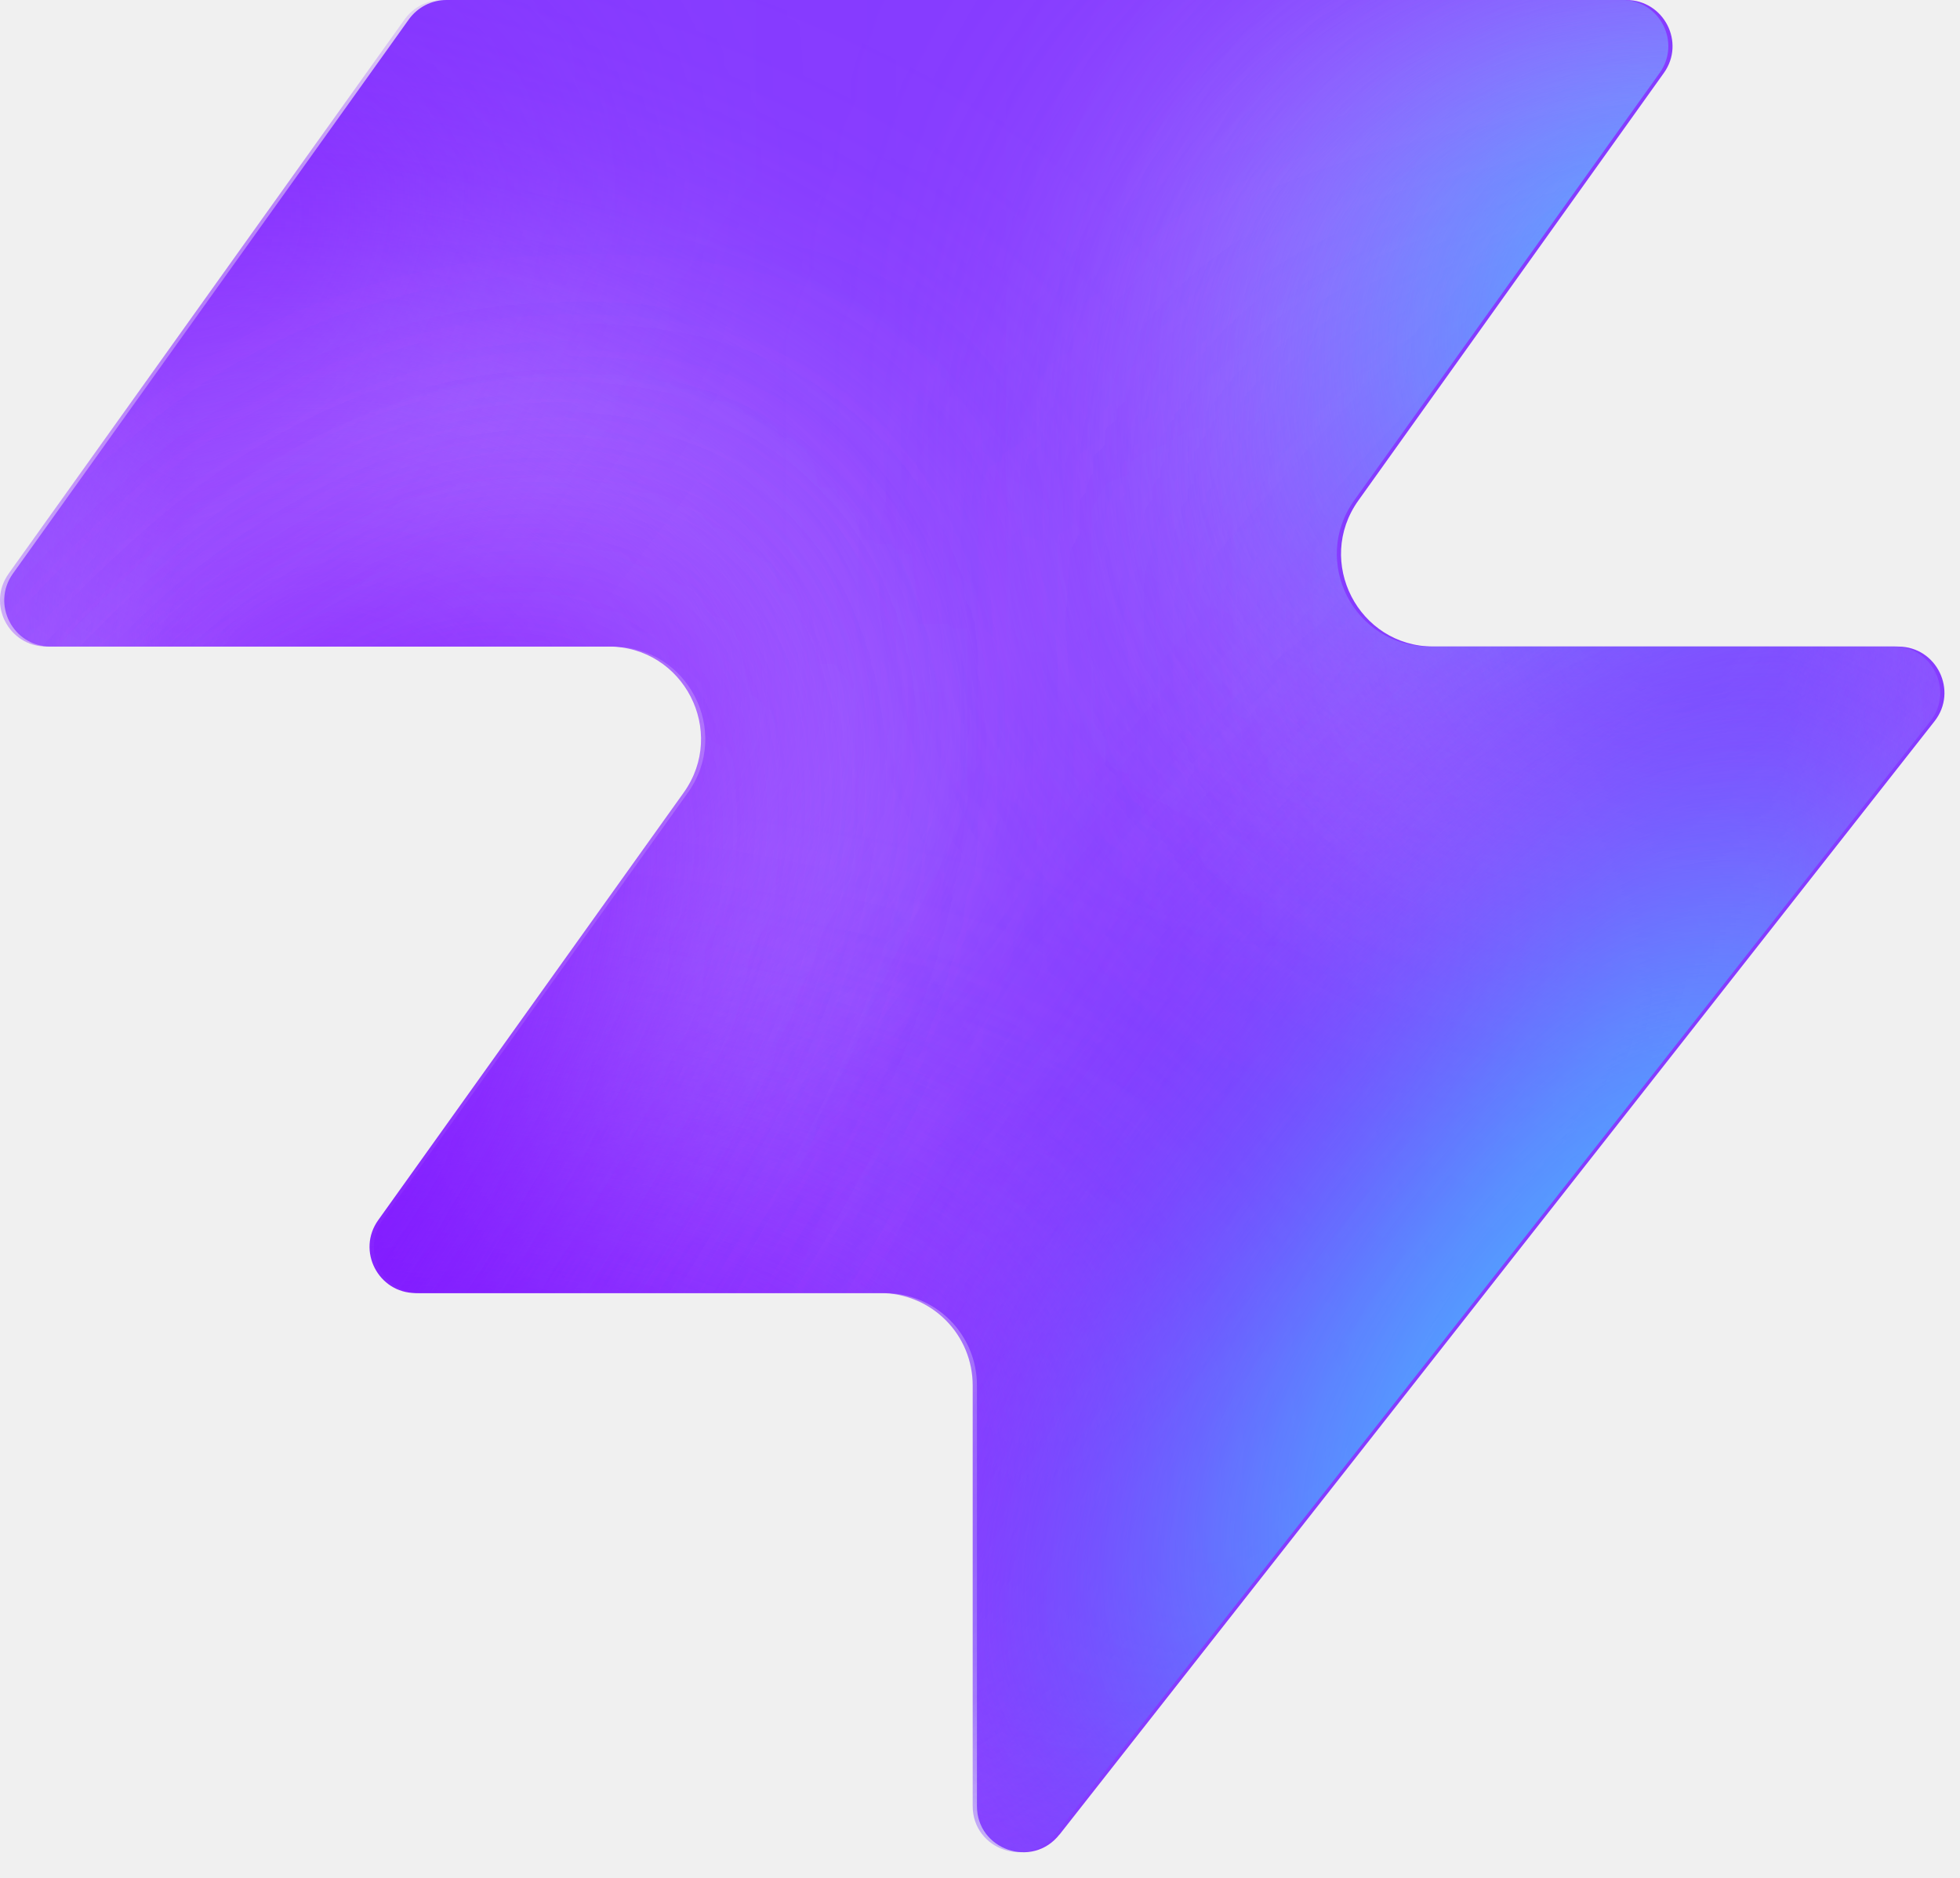
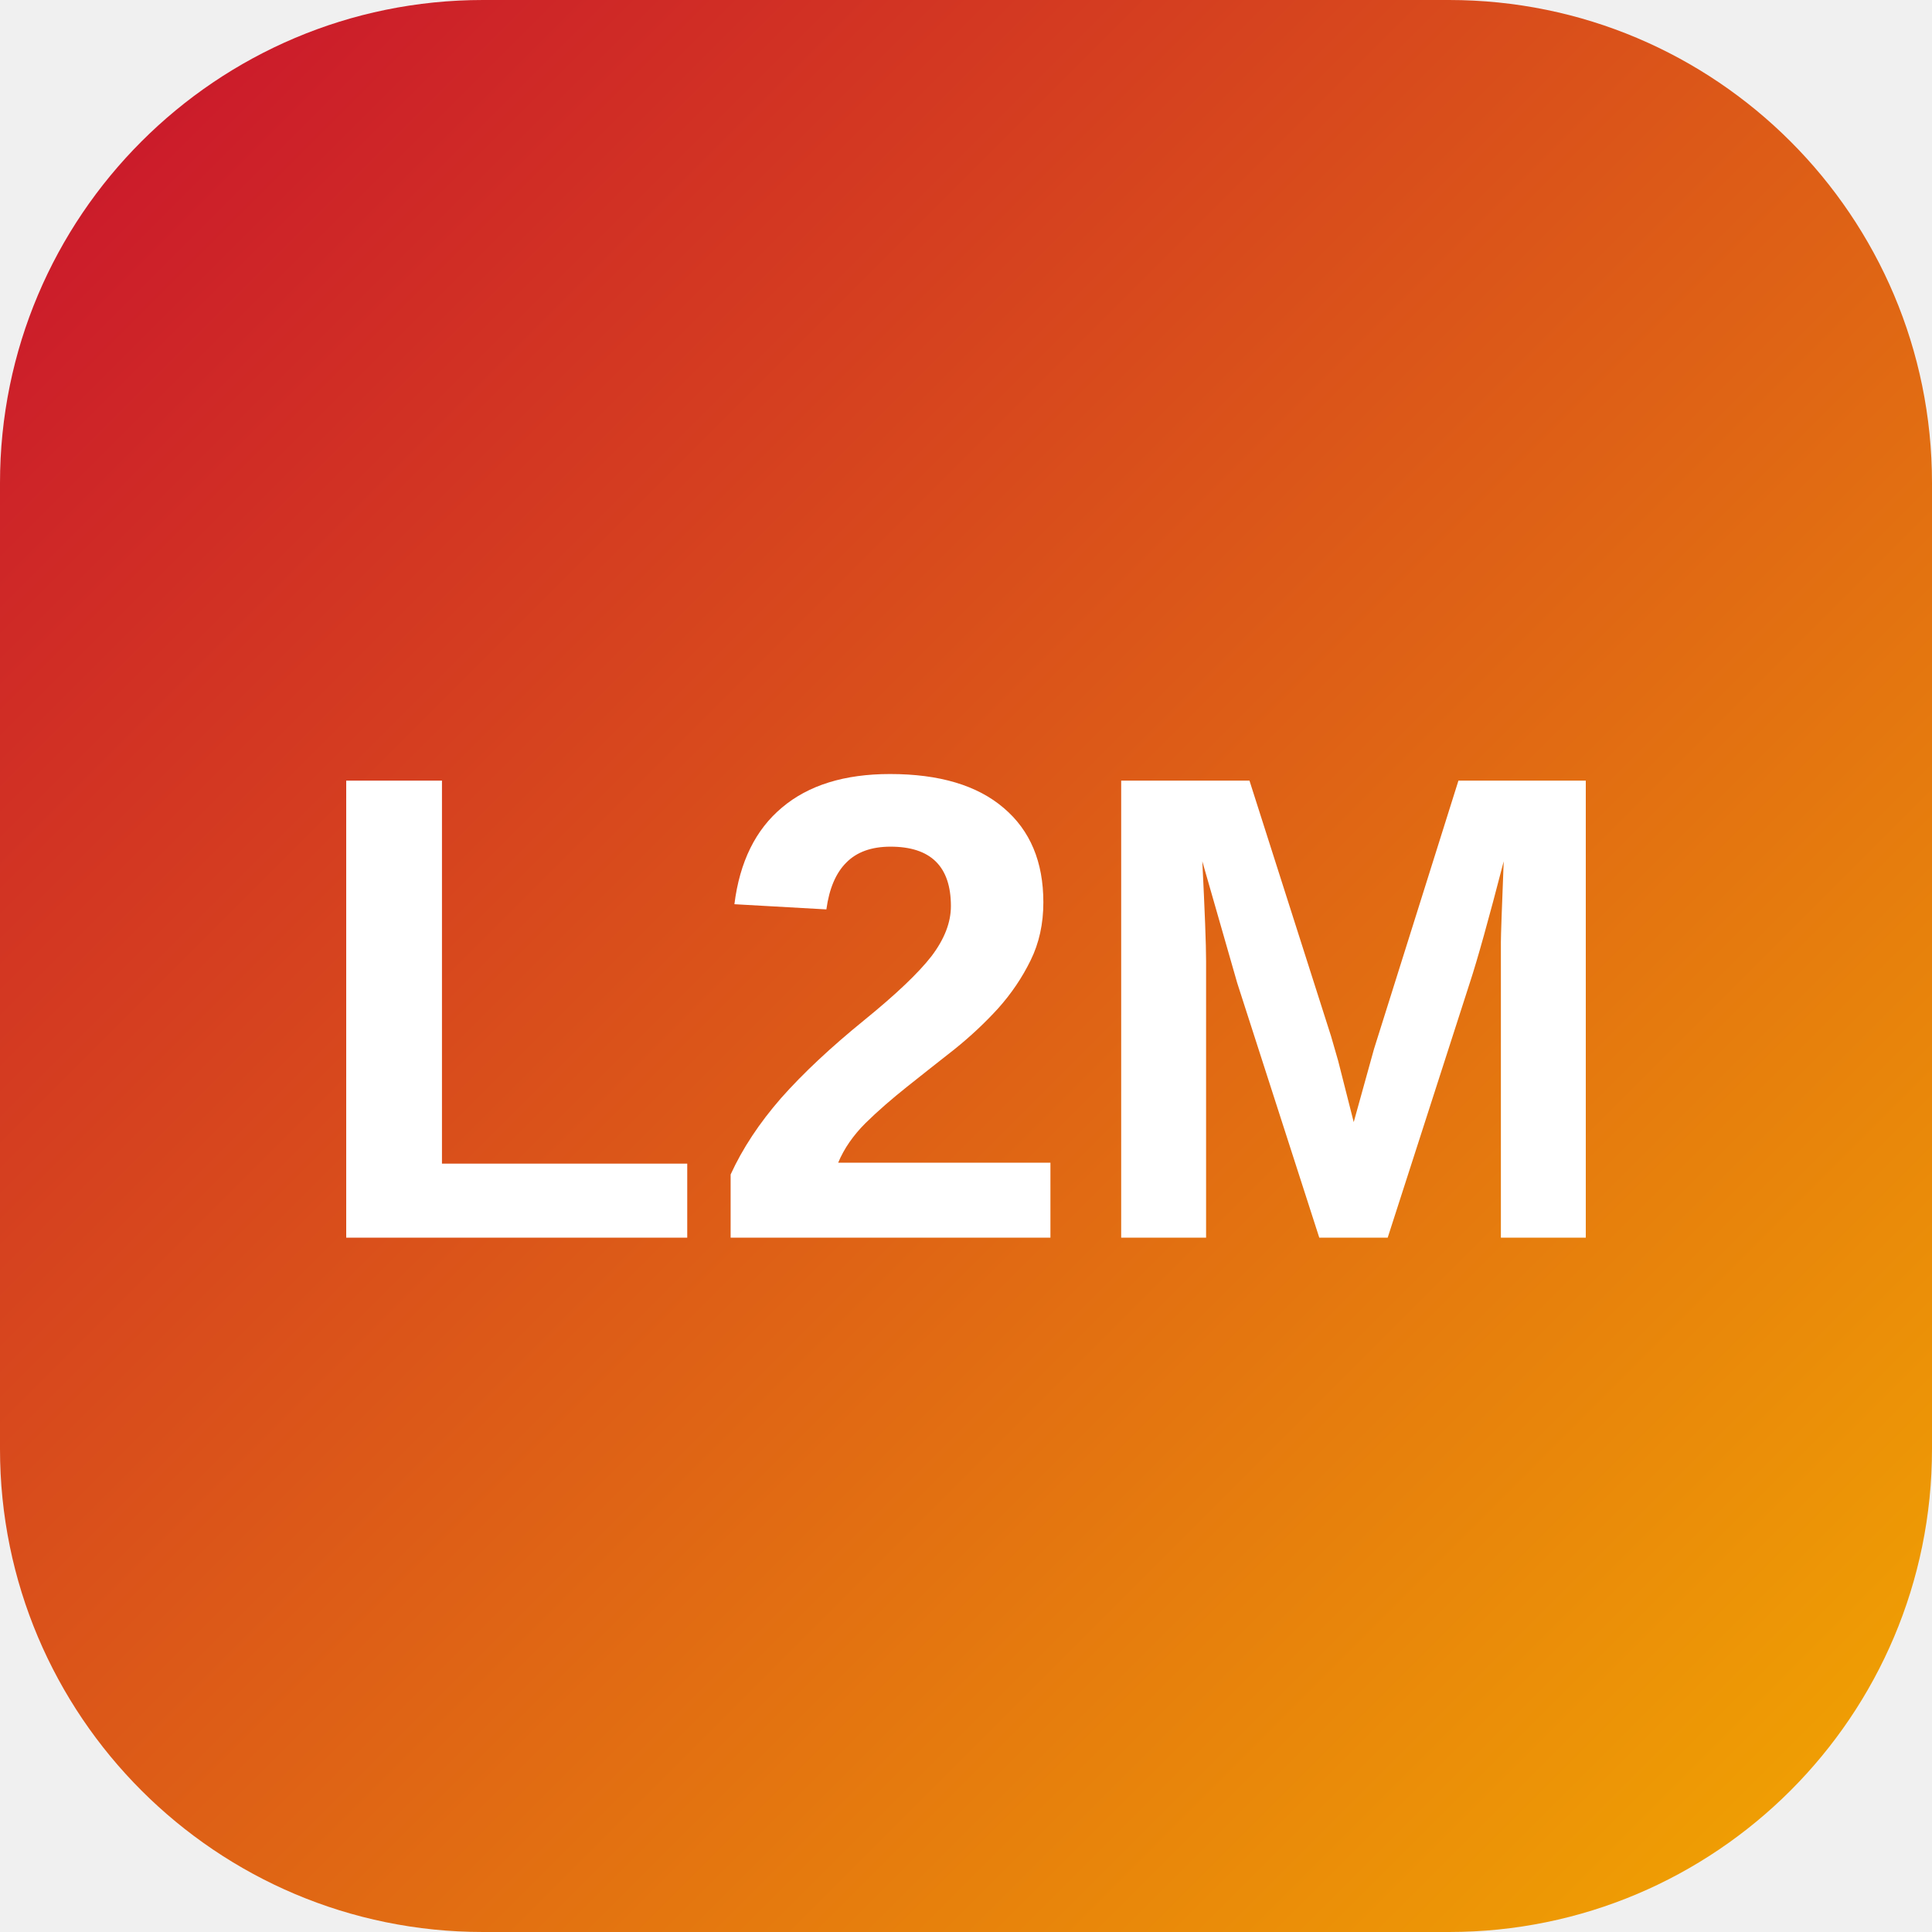
- <svg xmlns="http://www.w3.org/2000/svg" width="48" height="46" fill="none" viewBox="0 0 48 46">
-   <path fill="#863bff" d="M25.946 44.938c-.664.845-2.021.375-2.021-.698V33.937a2.26 2.26 0 0 0-2.262-2.262H10.287c-.92 0-1.456-1.04-.92-1.788l7.48-10.471c1.07-1.497 0-3.578-1.842-3.578H1.237c-.92 0-1.456-1.04-.92-1.788L10.013.474c.214-.297.556-.474.92-.474h28.894c.92 0 1.456 1.04.92 1.788l-7.48 10.471c-1.07 1.498 0 3.579 1.842 3.579h11.377c.943 0 1.473 1.088.89 1.83L25.947 44.94z" style="fill:#863bff;fill:color(display-p3 .525 .23 1);fill-opacity:1" />
-   <mask id="a" width="48" height="46" x="0" y="0" maskUnits="userSpaceOnUse" style="mask-type:alpha">
-     <path fill="#000" d="M25.842 44.938c-.664.844-2.021.375-2.021-.698V33.937a2.26 2.26 0 0 0-2.262-2.262H10.183c-.92 0-1.456-1.04-.92-1.788l7.48-10.471c1.07-1.498 0-3.579-1.842-3.579H1.133c-.92 0-1.456-1.04-.92-1.787L9.91.473c.214-.297.556-.474.92-.474h28.894c.92 0 1.456 1.04.92 1.788l-7.48 10.471c-1.07 1.498 0 3.578 1.842 3.578h11.377c.943 0 1.473 1.088.89 1.832L25.843 44.94z" style="fill:#000;fill-opacity:1" />
-   </mask>
-   <g mask="url(#a)">
-     <g filter="url(#b)">
-       <ellipse cx="5.508" cy="14.704" fill="#ede6ff" rx="5.508" ry="14.704" style="fill:#ede6ff;fill:color(display-p3 .927 .903 1);fill-opacity:1" transform="matrix(.00324 1 1 -.00324 -4.47 31.516)" />
-     </g>
-     <g filter="url(#c)">
-       <ellipse cx="10.399" cy="29.851" fill="#ede6ff" rx="10.399" ry="29.851" style="fill:#ede6ff;fill:color(display-p3 .927 .903 1);fill-opacity:1" transform="matrix(.00324 1 1 -.00324 -39.328 7.883)" />
-     </g>
-     <g filter="url(#d)">
-       <ellipse cx="5.508" cy="30.487" fill="#7e14ff" rx="5.508" ry="30.487" style="fill:#7e14ff;fill:color(display-p3 .492 .077 1);fill-opacity:1" transform="rotate(89.814 -25.913 -14.639)scale(1 -1)" />
-     </g>
-     <g filter="url(#e)">
-       <ellipse cx="5.508" cy="30.599" fill="#7e14ff" rx="5.508" ry="30.599" style="fill:#7e14ff;fill:color(display-p3 .492 .077 1);fill-opacity:1" transform="rotate(89.814 -32.644 -3.334)scale(1 -1)" />
-     </g>
-     <g filter="url(#f)">
-       <ellipse cx="5.508" cy="30.599" fill="#7e14ff" rx="5.508" ry="30.599" style="fill:#7e14ff;fill:color(display-p3 .492 .077 1);fill-opacity:1" transform="matrix(.00324 1 1 -.00324 -34.34 30.47)" />
-     </g>
-     <g filter="url(#g)">
-       <ellipse cx="14.072" cy="22.078" fill="#ede6ff" rx="14.072" ry="22.078" style="fill:#ede6ff;fill:color(display-p3 .927 .903 1);fill-opacity:1" transform="rotate(93.35 24.506 48.493)scale(-1 1)" />
-     </g>
-     <g filter="url(#h)">
-       <ellipse cx="3.47" cy="21.501" fill="#7e14ff" rx="3.47" ry="21.501" style="fill:#7e14ff;fill:color(display-p3 .492 .077 1);fill-opacity:1" transform="rotate(89.009 28.708 47.59)scale(-1 1)" />
-     </g>
-     <g filter="url(#i)">
-       <ellipse cx="3.47" cy="21.501" fill="#7e14ff" rx="3.47" ry="21.501" style="fill:#7e14ff;fill:color(display-p3 .492 .077 1);fill-opacity:1" transform="rotate(89.009 28.708 47.59)scale(-1 1)" />
-     </g>
-     <g filter="url(#j)">
-       <ellipse cx=".387" cy="8.972" fill="#7e14ff" rx="4.407" ry="29.108" style="fill:#7e14ff;fill:color(display-p3 .492 .077 1);fill-opacity:1" transform="rotate(39.51 .387 8.972)" />
-     </g>
-     <g filter="url(#k)">
-       <ellipse cx="47.523" cy="-6.092" fill="#7e14ff" rx="4.407" ry="29.108" style="fill:#7e14ff;fill:color(display-p3 .492 .077 1);fill-opacity:1" transform="rotate(37.892 47.523 -6.092)" />
-     </g>
-     <g filter="url(#l)">
-       <ellipse cx="41.412" cy="6.333" fill="#47bfff" rx="5.971" ry="9.665" style="fill:#47bfff;fill:color(display-p3 .28 .748 1);fill-opacity:1" transform="rotate(37.892 41.412 6.333)" />
-     </g>
-     <g filter="url(#m)">
-       <ellipse cx="-1.879" cy="38.332" fill="#7e14ff" rx="4.407" ry="29.108" style="fill:#7e14ff;fill:color(display-p3 .492 .077 1);fill-opacity:1" transform="rotate(37.892 -1.88 38.332)" />
-     </g>
-     <g filter="url(#n)">
-       <ellipse cx="-1.879" cy="38.332" fill="#7e14ff" rx="4.407" ry="29.108" style="fill:#7e14ff;fill:color(display-p3 .492 .077 1);fill-opacity:1" transform="rotate(37.892 -1.88 38.332)" />
-     </g>
-     <g filter="url(#o)">
-       <ellipse cx="35.651" cy="29.907" fill="#7e14ff" rx="4.407" ry="29.108" style="fill:#7e14ff;fill:color(display-p3 .492 .077 1);fill-opacity:1" transform="rotate(37.892 35.651 29.907)" />
-     </g>
-     <g filter="url(#p)">
-       <ellipse cx="38.418" cy="32.4" fill="#47bfff" rx="5.971" ry="15.297" style="fill:#47bfff;fill:color(display-p3 .28 .748 1);fill-opacity:1" transform="rotate(37.892 38.418 32.4)" />
-     </g>
-   </g>
+ <svg xmlns="http://www.w3.org/2000/svg" viewBox="0 0 64 64">
  <defs>
-     <filter id="b" width="60.045" height="41.654" x="-19.77" y="16.149" color-interpolation-filters="sRGB" filterUnits="userSpaceOnUse">
-       <feFlood flood-opacity="0" result="BackgroundImageFix" />
-       <feBlend in="SourceGraphic" in2="BackgroundImageFix" result="shape" />
-       <feGaussianBlur result="effect1_foregroundBlur_2002_17158" stdDeviation="7.659" />
-     </filter>
-     <filter id="c" width="90.34" height="51.437" x="-54.613" y="-7.533" color-interpolation-filters="sRGB" filterUnits="userSpaceOnUse">
-       <feFlood flood-opacity="0" result="BackgroundImageFix" />
-       <feBlend in="SourceGraphic" in2="BackgroundImageFix" result="shape" />
-       <feGaussianBlur result="effect1_foregroundBlur_2002_17158" stdDeviation="7.659" />
-     </filter>
-     <filter id="d" width="79.355" height="29.4" x="-49.64" y="2.03" color-interpolation-filters="sRGB" filterUnits="userSpaceOnUse">
-       <feFlood flood-opacity="0" result="BackgroundImageFix" />
-       <feBlend in="SourceGraphic" in2="BackgroundImageFix" result="shape" />
-       <feGaussianBlur result="effect1_foregroundBlur_2002_17158" stdDeviation="4.596" />
-     </filter>
-     <filter id="e" width="79.579" height="29.4" x="-45.045" y="20.029" color-interpolation-filters="sRGB" filterUnits="userSpaceOnUse">
-       <feFlood flood-opacity="0" result="BackgroundImageFix" />
-       <feBlend in="SourceGraphic" in2="BackgroundImageFix" result="shape" />
-       <feGaussianBlur result="effect1_foregroundBlur_2002_17158" stdDeviation="4.596" />
-     </filter>
-     <filter id="f" width="79.579" height="29.4" x="-43.513" y="21.178" color-interpolation-filters="sRGB" filterUnits="userSpaceOnUse">
-       <feFlood flood-opacity="0" result="BackgroundImageFix" />
-       <feBlend in="SourceGraphic" in2="BackgroundImageFix" result="shape" />
-       <feGaussianBlur result="effect1_foregroundBlur_2002_17158" stdDeviation="4.596" />
-     </filter>
-     <filter id="g" width="74.749" height="58.852" x="15.756" y="-17.901" color-interpolation-filters="sRGB" filterUnits="userSpaceOnUse">
-       <feFlood flood-opacity="0" result="BackgroundImageFix" />
-       <feBlend in="SourceGraphic" in2="BackgroundImageFix" result="shape" />
-       <feGaussianBlur result="effect1_foregroundBlur_2002_17158" stdDeviation="7.659" />
-     </filter>
-     <filter id="h" width="61.377" height="25.362" x="23.548" y="2.284" color-interpolation-filters="sRGB" filterUnits="userSpaceOnUse">
-       <feFlood flood-opacity="0" result="BackgroundImageFix" />
-       <feBlend in="SourceGraphic" in2="BackgroundImageFix" result="shape" />
-       <feGaussianBlur result="effect1_foregroundBlur_2002_17158" stdDeviation="4.596" />
-     </filter>
-     <filter id="i" width="61.377" height="25.362" x="23.548" y="2.284" color-interpolation-filters="sRGB" filterUnits="userSpaceOnUse">
-       <feFlood flood-opacity="0" result="BackgroundImageFix" />
-       <feBlend in="SourceGraphic" in2="BackgroundImageFix" result="shape" />
-       <feGaussianBlur result="effect1_foregroundBlur_2002_17158" stdDeviation="4.596" />
-     </filter>
-     <filter id="j" width="56.045" height="63.649" x="-27.636" y="-22.853" color-interpolation-filters="sRGB" filterUnits="userSpaceOnUse">
-       <feFlood flood-opacity="0" result="BackgroundImageFix" />
-       <feBlend in="SourceGraphic" in2="BackgroundImageFix" result="shape" />
-       <feGaussianBlur result="effect1_foregroundBlur_2002_17158" stdDeviation="4.596" />
-     </filter>
-     <filter id="k" width="54.814" height="64.646" x="20.116" y="-38.415" color-interpolation-filters="sRGB" filterUnits="userSpaceOnUse">
-       <feFlood flood-opacity="0" result="BackgroundImageFix" />
-       <feBlend in="SourceGraphic" in2="BackgroundImageFix" result="shape" />
-       <feGaussianBlur result="effect1_foregroundBlur_2002_17158" stdDeviation="4.596" />
-     </filter>
-     <filter id="l" width="33.541" height="35.313" x="24.641" y="-11.323" color-interpolation-filters="sRGB" filterUnits="userSpaceOnUse">
-       <feFlood flood-opacity="0" result="BackgroundImageFix" />
-       <feBlend in="SourceGraphic" in2="BackgroundImageFix" result="shape" />
-       <feGaussianBlur result="effect1_foregroundBlur_2002_17158" stdDeviation="4.596" />
-     </filter>
-     <filter id="m" width="54.814" height="64.646" x="-29.286" y="6.009" color-interpolation-filters="sRGB" filterUnits="userSpaceOnUse">
-       <feFlood flood-opacity="0" result="BackgroundImageFix" />
-       <feBlend in="SourceGraphic" in2="BackgroundImageFix" result="shape" />
-       <feGaussianBlur result="effect1_foregroundBlur_2002_17158" stdDeviation="4.596" />
-     </filter>
-     <filter id="n" width="54.814" height="64.646" x="-29.286" y="6.009" color-interpolation-filters="sRGB" filterUnits="userSpaceOnUse">
-       <feFlood flood-opacity="0" result="BackgroundImageFix" />
-       <feBlend in="SourceGraphic" in2="BackgroundImageFix" result="shape" />
-       <feGaussianBlur result="effect1_foregroundBlur_2002_17158" stdDeviation="4.596" />
-     </filter>
-     <filter id="o" width="54.814" height="64.646" x="8.244" y="-2.416" color-interpolation-filters="sRGB" filterUnits="userSpaceOnUse">
-       <feFlood flood-opacity="0" result="BackgroundImageFix" />
-       <feBlend in="SourceGraphic" in2="BackgroundImageFix" result="shape" />
-       <feGaussianBlur result="effect1_foregroundBlur_2002_17158" stdDeviation="4.596" />
-     </filter>
-     <filter id="p" width="39.409" height="43.623" x="18.713" y="10.588" color-interpolation-filters="sRGB" filterUnits="userSpaceOnUse">
-       <feFlood flood-opacity="0" result="BackgroundImageFix" />
-       <feBlend in="SourceGraphic" in2="BackgroundImageFix" result="shape" />
-       <feGaussianBlur result="effect1_foregroundBlur_2002_17158" stdDeviation="4.596" />
-     </filter>
+     <linearGradient id="g" x1="0" y1="0" x2="1" y2="1">
+       <stop offset="0" stop-color="#c8102e" />
+       <stop offset="1" stop-color="#f2a900" />
+     </linearGradient>
  </defs>
+   <rect width="64" height="64" rx="16" fill="url(#g)" />
+   <text x="32" y="41" text-anchor="middle" font-family="Arial, Helvetica, sans-serif" font-size="22" font-weight="900" fill="#fff">L2M</text>
</svg>
